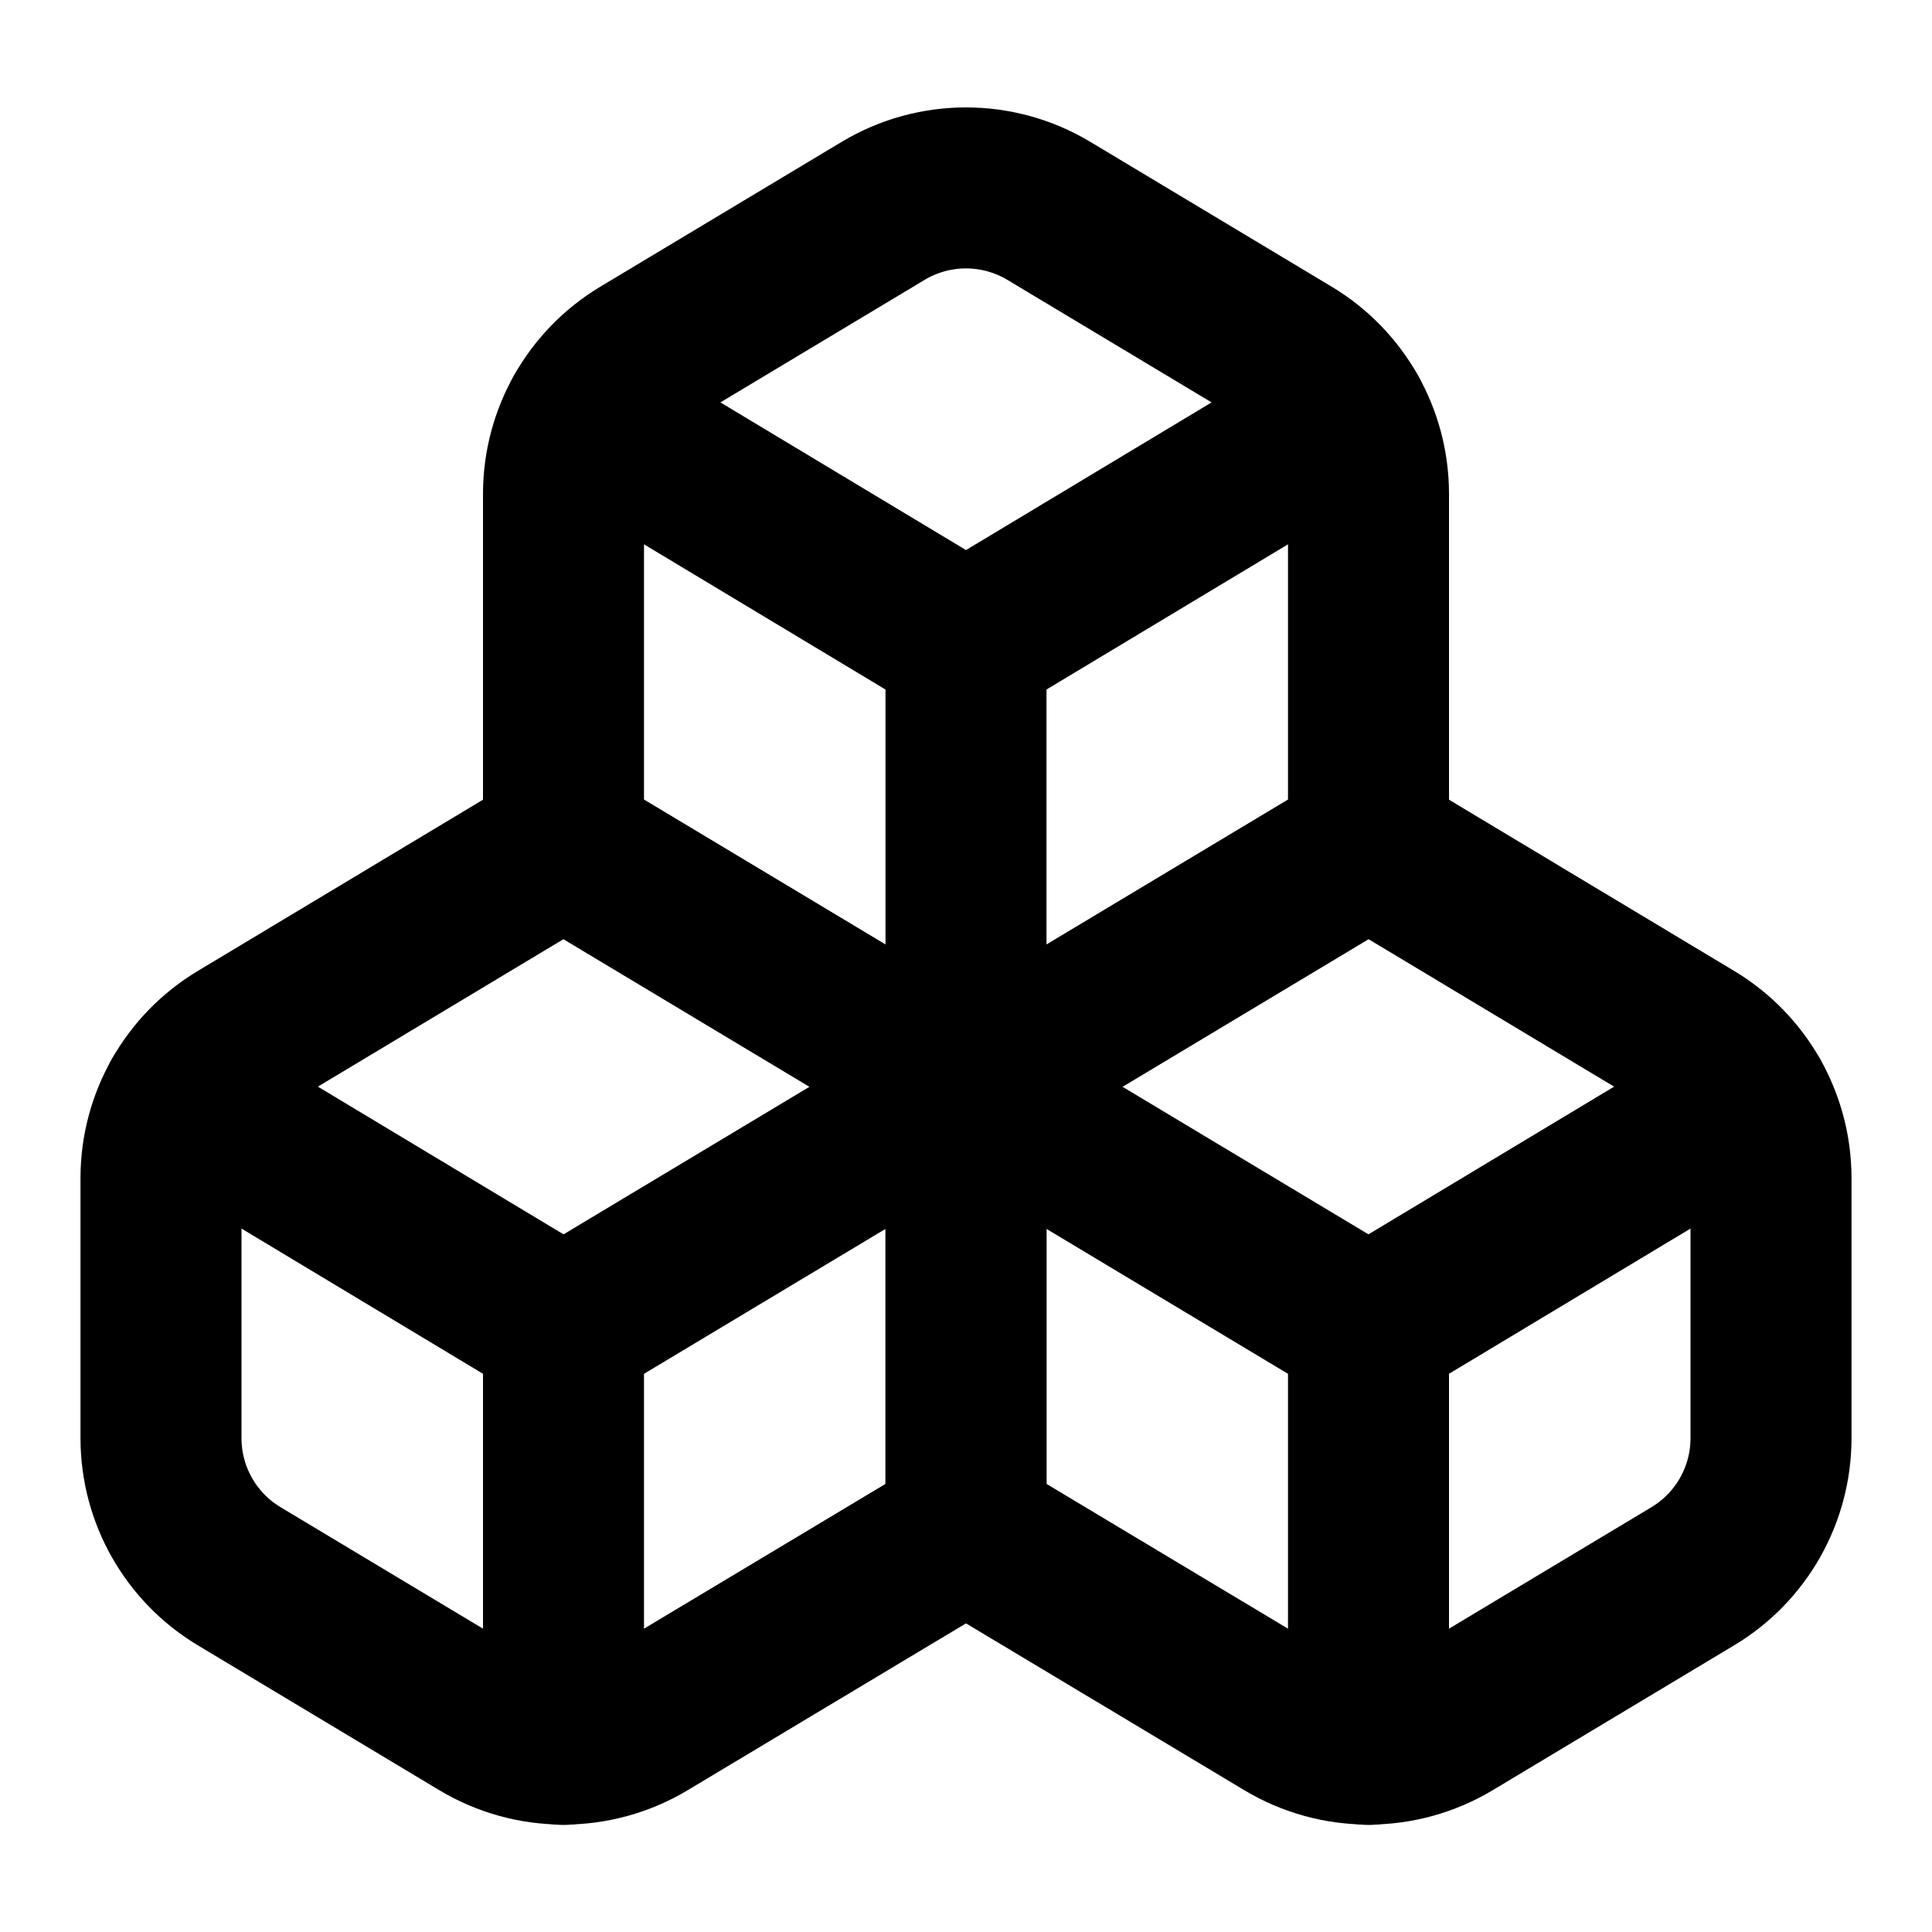
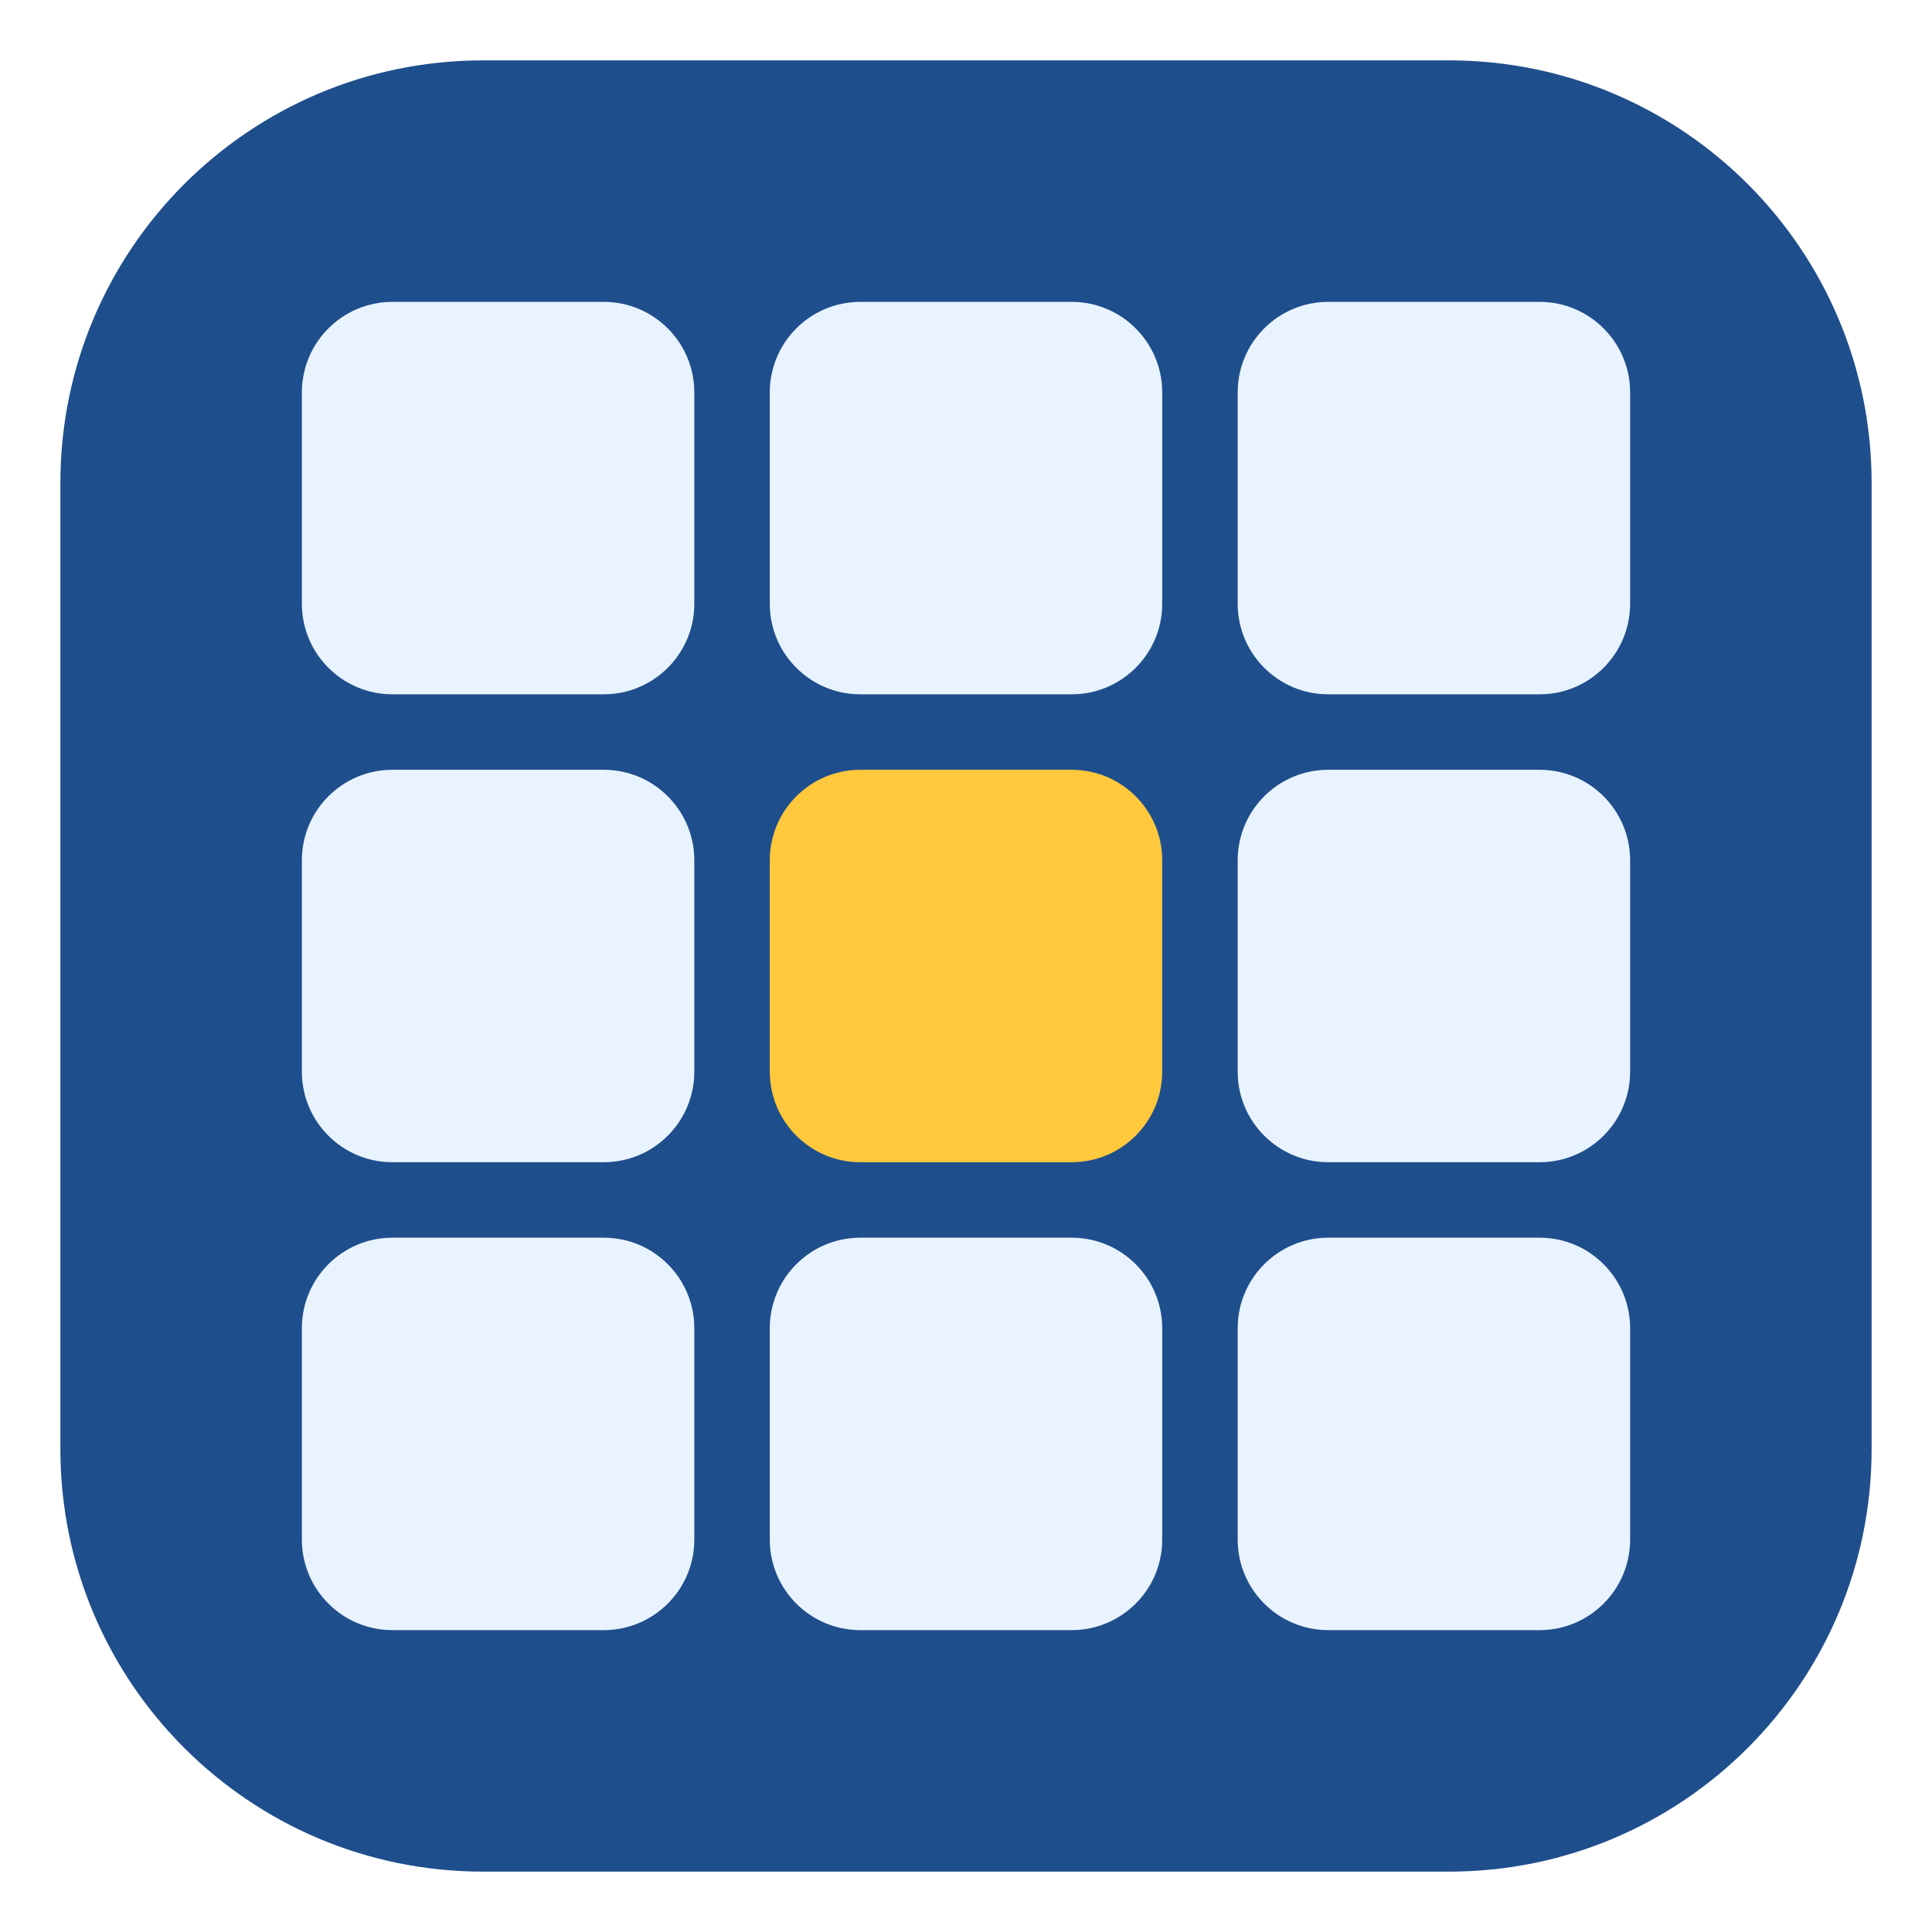
- <svg xmlns="http://www.w3.org/2000/svg" class="lucide lucide-boxes" width="24" height="24" viewBox="0 0 24 24" fill="none" stroke="currentColor" stroke-width="2" stroke-linecap="round" stroke-linejoin="round">
-   <path d="M2.97 12.92A2 2 0 0 0 2 14.63v3.24a2 2 0 0 0 .97 1.71l3 1.8a2 2 0 0 0 2.06 0L12 19v-5.5l-5-3-4.03 2.42Z" />
-   <path d="m7 16.5-4.74-2.85" />
-   <path d="m7 16.5 5-3" />
-   <path d="M7 16.5v5.17" />
-   <path d="M12 13.5V19l3.97 2.38a2 2 0 0 0 2.06 0l3-1.8a2 2 0 0 0 .97-1.71v-3.24a2 2 0 0 0-.97-1.71L17 10.5l-5 3Z" />
-   <path d="m17 16.5-5-3" />
-   <path d="m17 16.5 4.74-2.85" />
-   <path d="M17 16.5v5.17" />
-   <path d="M7.97 4.42A2 2 0 0 0 7 6.13v4.37l5 3 5-3V6.13a2 2 0 0 0-.97-1.71l-3-1.8a2 2 0 0 0-2.06 0l-3 1.8Z" />
-   <path d="M12 8 7.26 5.15" />
-   <path d="m12 8 4.74-2.85" />
-   <path d="M12 13.5V8" />
+ <svg xmlns="http://www.w3.org/2000/svg" viewBox="0 0 64 64" width="64" height="64">
+   <rect x="2" y="2" width="60" height="60" rx="14" fill="#1f4e8c" />
+   <g fill="#e8f3ff">
+     <rect x="10" y="10" width="13" height="13" rx="3" />
+     <rect x="25.5" y="10" width="13" height="13" rx="3" />
+     <rect x="41" y="10" width="13" height="13" rx="3" />
+     <rect x="10" y="25.5" width="13" height="13" rx="3" />
+     <rect x="41" y="25.5" width="13" height="13" rx="3" />
+     <rect x="10" y="41" width="13" height="13" rx="3" />
+     <rect x="25.5" y="41" width="13" height="13" rx="3" />
+     <rect x="41" y="41" width="13" height="13" rx="3" />
+   </g>
+   <rect x="25.5" y="25.5" width="13" height="13" rx="3" fill="#ffc83d" />
</svg>
